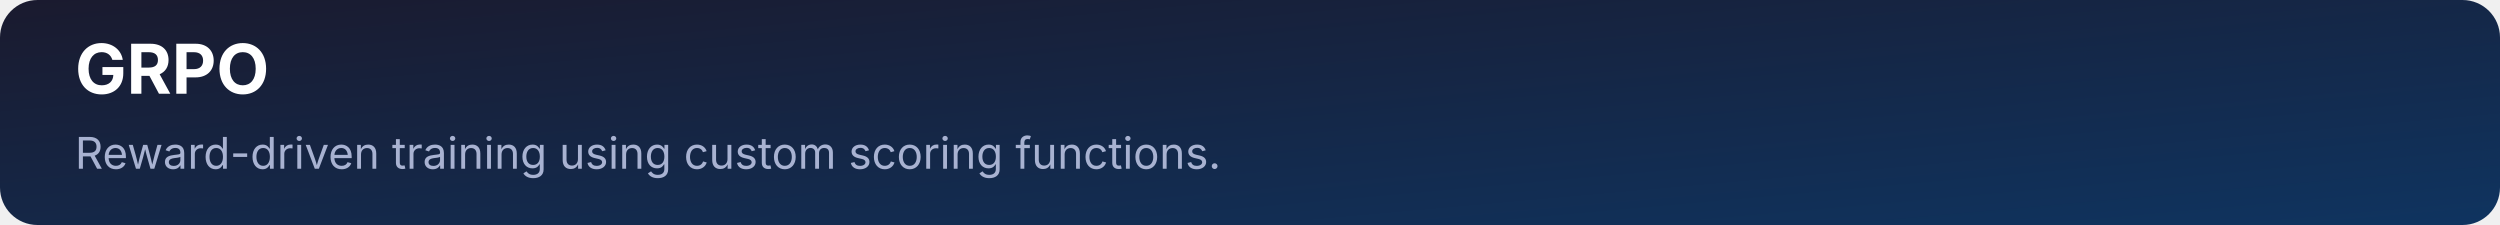
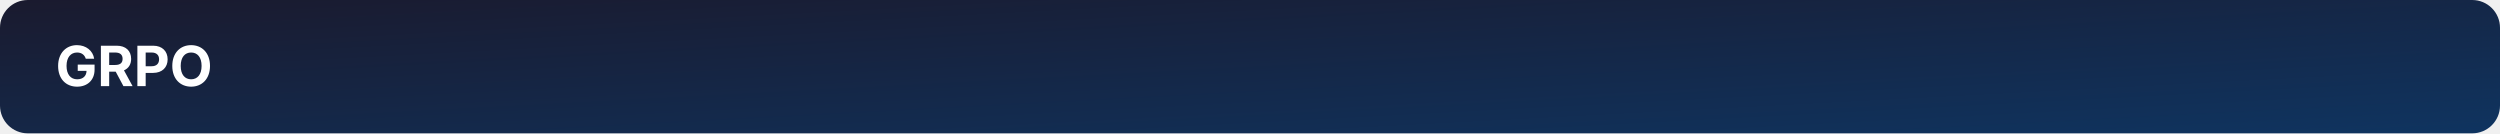
- <svg xmlns="http://www.w3.org/2000/svg" width="800" height="72">
+ <svg xmlns="http://www.w3.org/2000/svg" width="900" height="48">
  <defs>
    <linearGradient id="bg" x1="0%" y1="0%" x2="100%" y2="100%">
      <stop offset="0%" style="stop-color:#1a1a2e" />
      <stop offset="100%" style="stop-color:#0f3460" />
    </linearGradient>
  </defs>
-   <rect width="800" height="72" rx="12" fill="url(#bg)" />
-   <text x="24" y="30" fill="#ffffff" font-family="system-ui, -apple-system, sans-serif" font-size="22" font-weight="700">GRPO</text>
-   <text x="24" y="54" fill="#a8b2d1" font-family="system-ui, -apple-system, sans-serif" font-size="14">Reward-driven training using custom scoring functions.</text>
+   <rect width="900" height="48" rx="10" fill="url(#bg)" />
+   <text x="20" y="31" fill="#ffffff" font-family="system-ui, -apple-system, sans-serif" font-size="20" font-weight="700">GRPO</text>
</svg>
